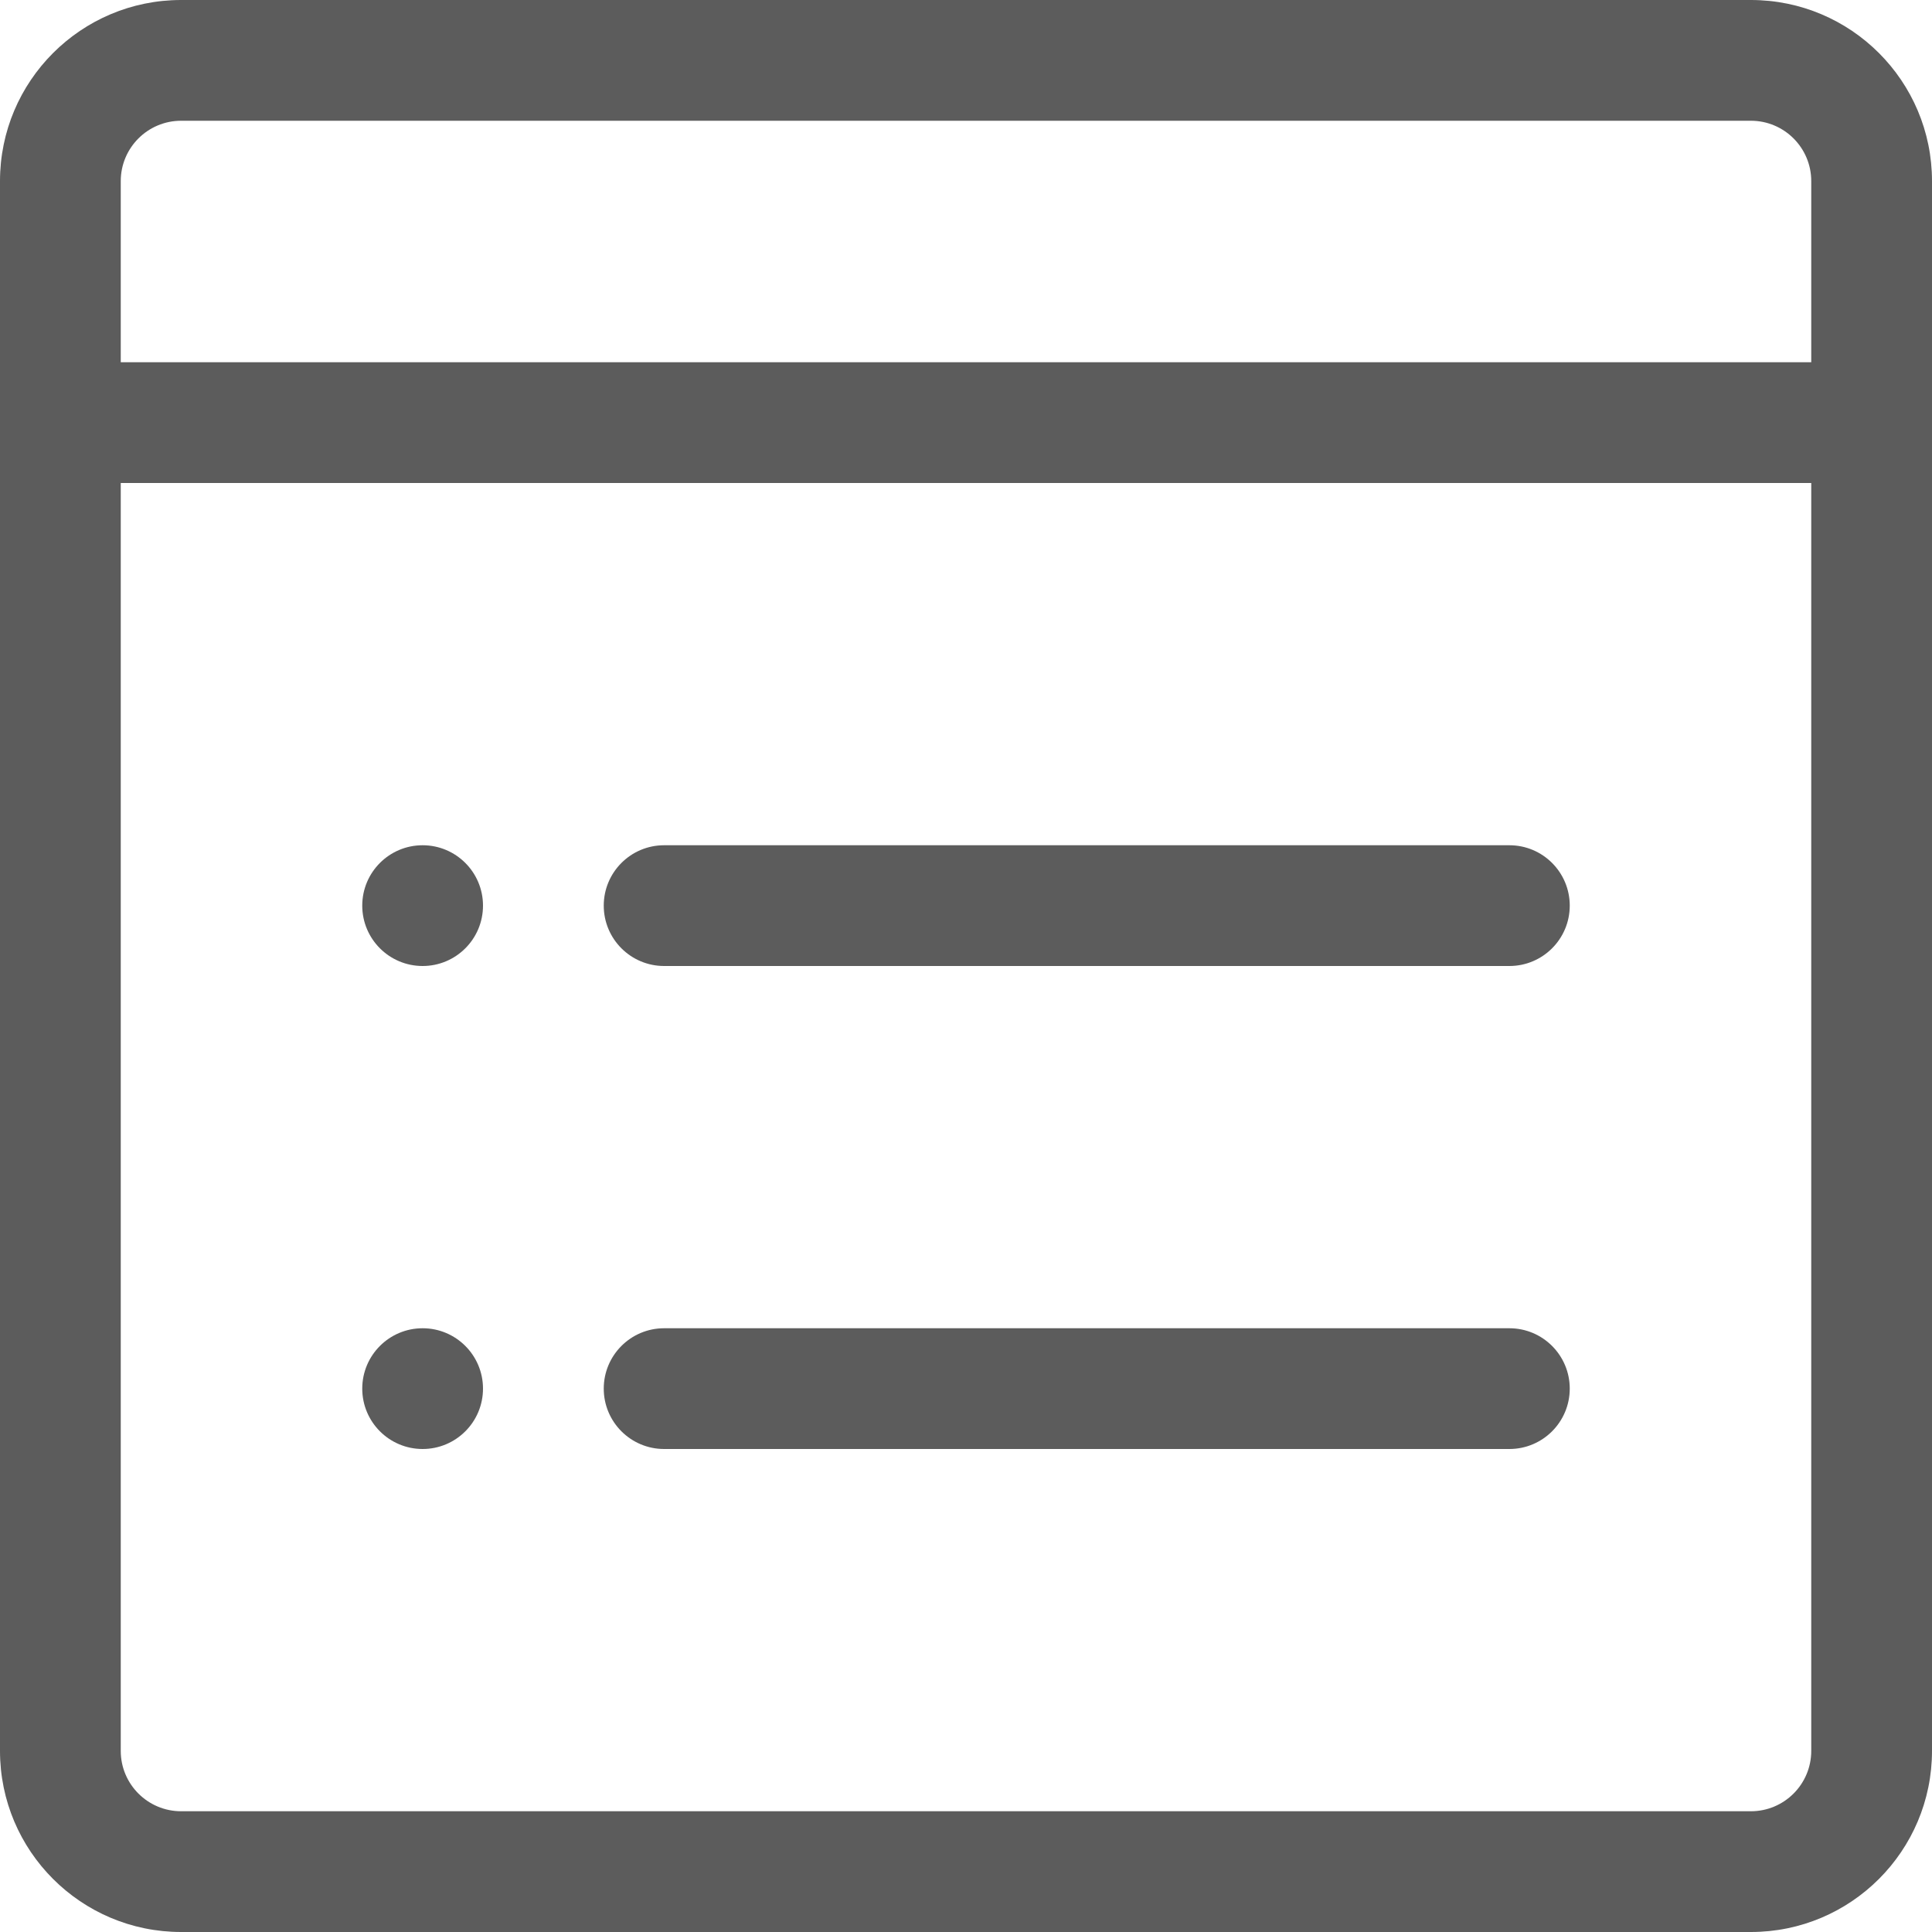
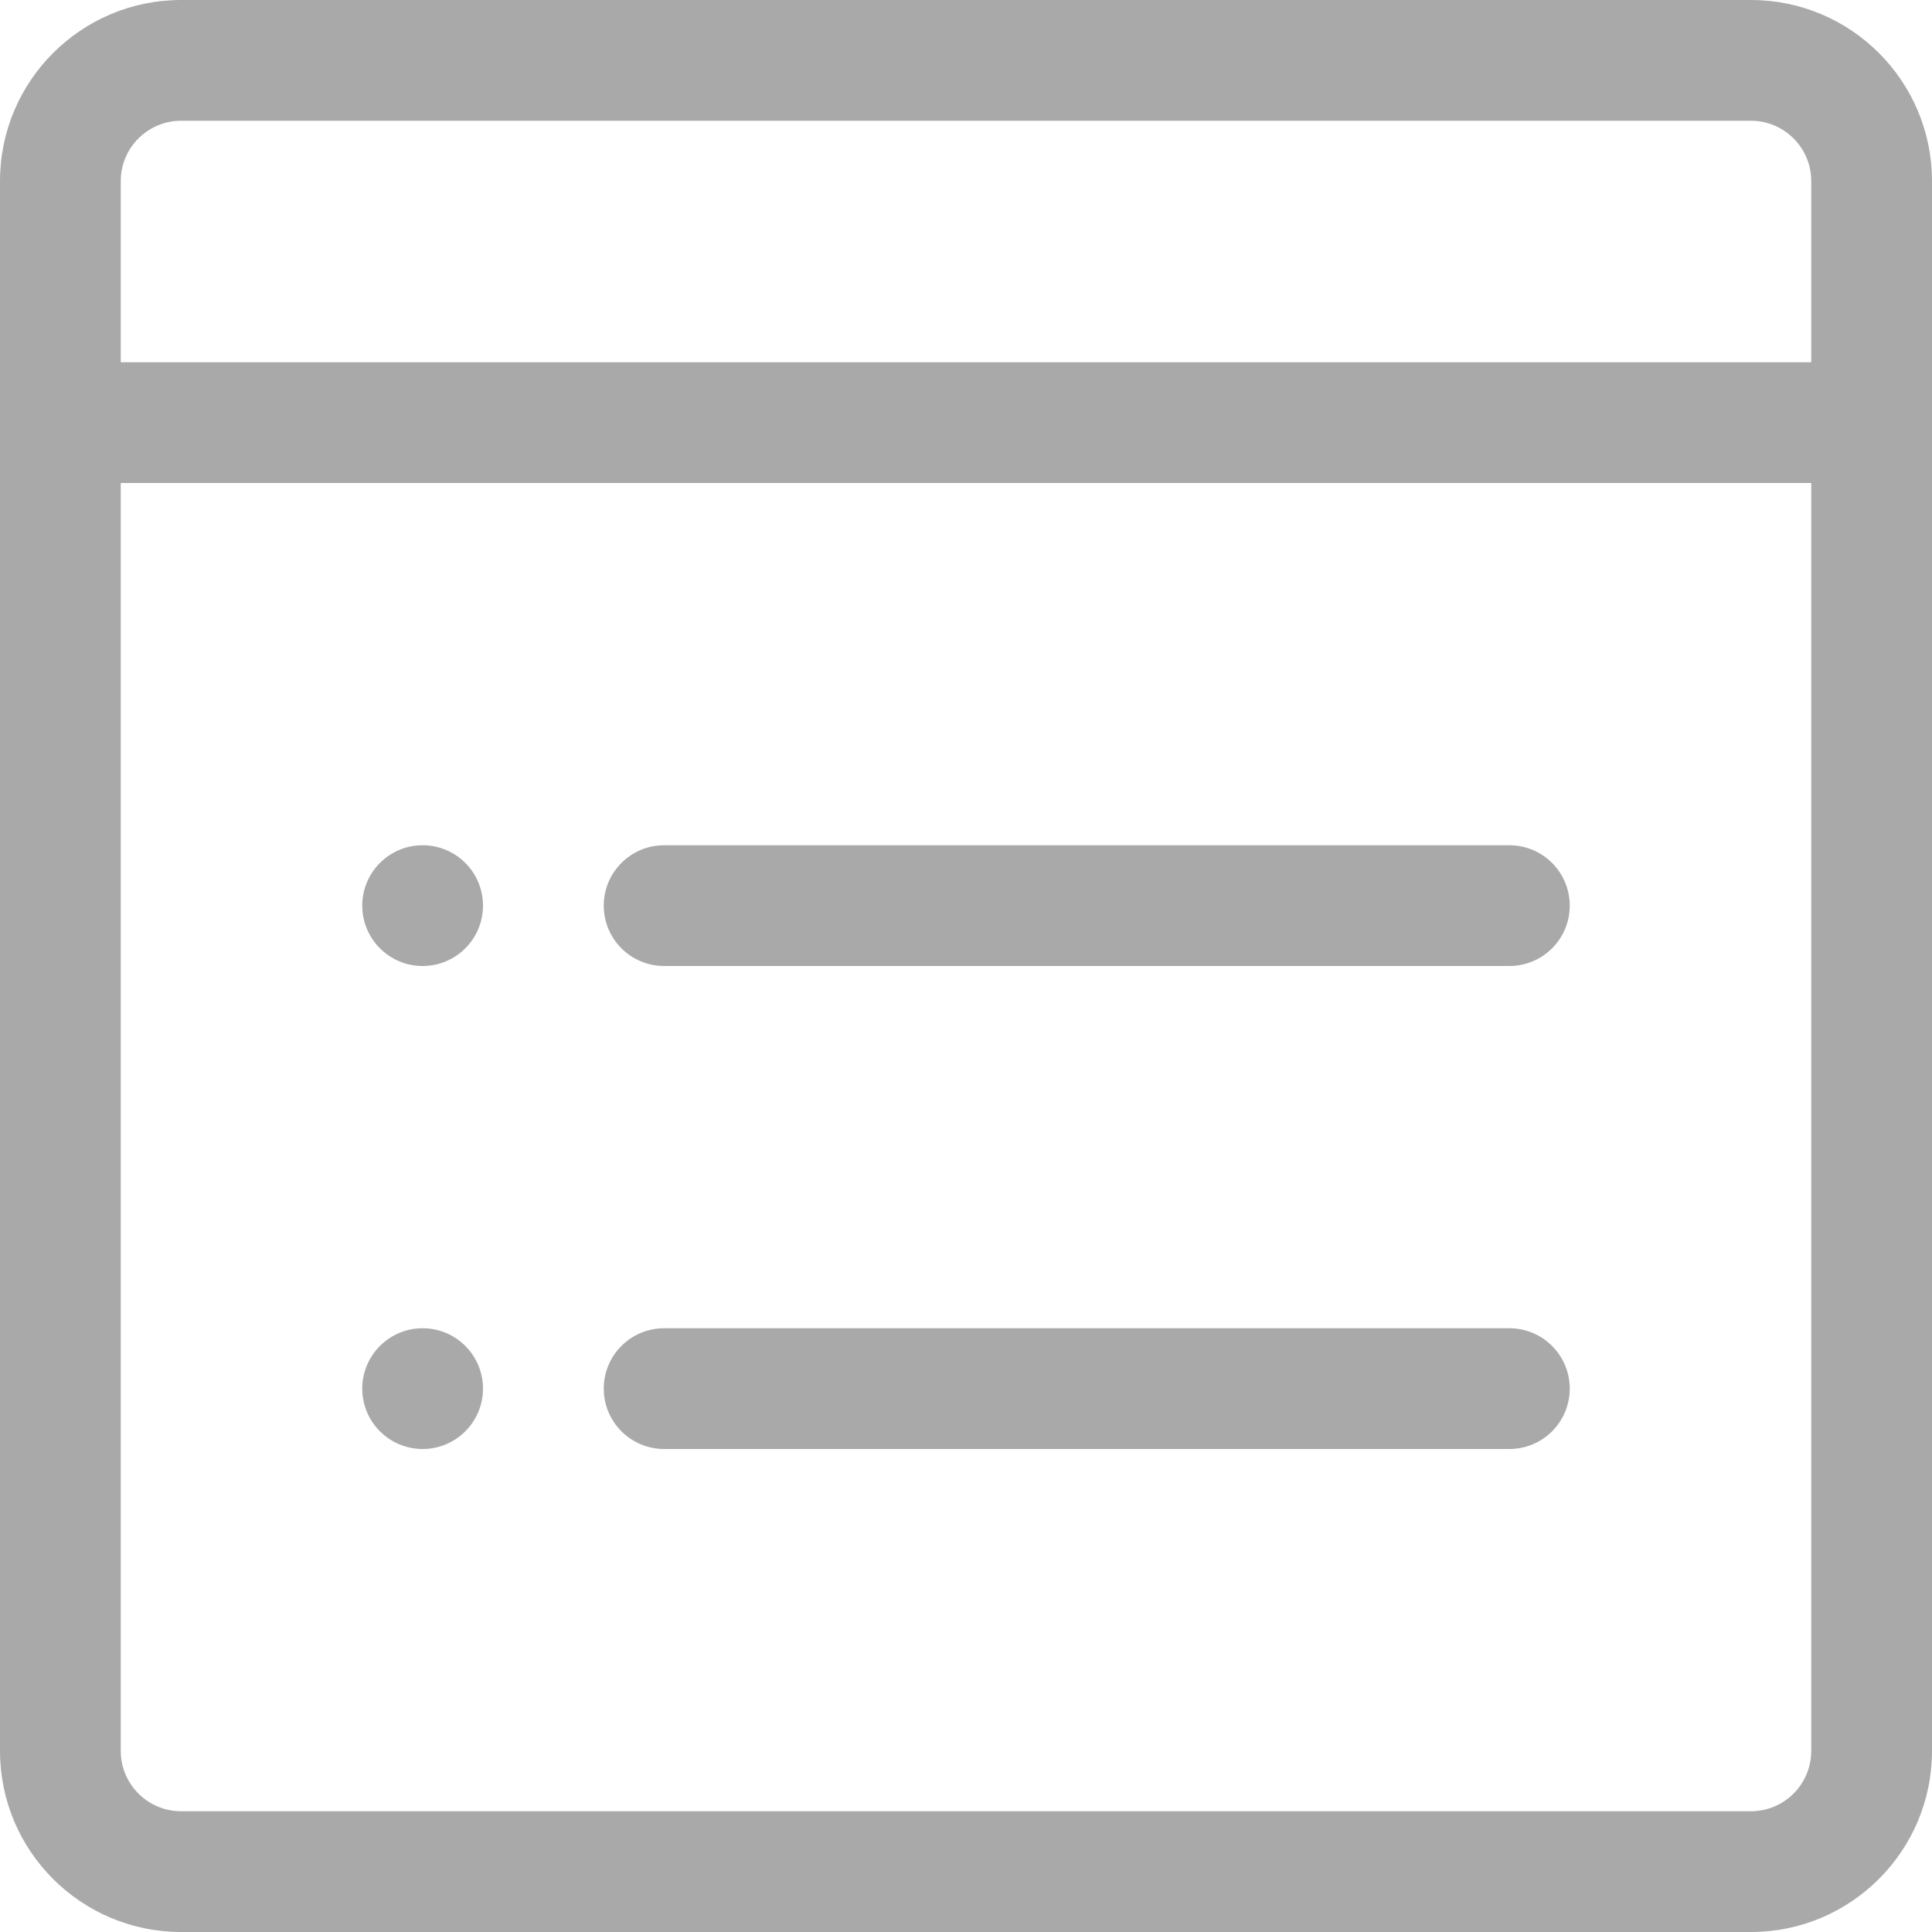
<svg xmlns="http://www.w3.org/2000/svg" width="16" height="16" viewBox="0 0 16 16">
-   <path fill="#5C5C5C" fill-rule="evenodd" d="M5.5 7h7a.5.5 0 1 1 0 1h-7a.5.5 0 0 1 0-1zm-2 1a.5.5 0 1 1 0-1 .5.5 0 0 1 0 1zm2 3h7a.5.5 0 1 1 0 1h-7a.5.5 0 1 1 0-1zm-2 1a.5.5 0 1 1 0-1 .5.5 0 0 1 0 1zM0 1.5A1.5 1.5 0 0 1 1.5 0h13A1.5 1.5 0 0 1 16 1.5v13a1.5 1.5 0 0 1-1.5 1.5h-13A1.5 1.5 0 0 1 0 14.5v-13zm1 0v13a.5.5 0 0 0 .5.5h13a.5.5 0 0 0 .5-.5v-13a.5.5 0 0 0-.5-.5h-13a.5.5 0 0 0-.5.5zM1 4V3h14v1H1z" />
+   <path fill="darkgrey" fill-rule="evenodd" d="M5.5 7h7a.5.5 0 1 1 0 1h-7a.5.5 0 0 1 0-1zm-2 1a.5.5 0 1 1 0-1 .5.5 0 0 1 0 1zm2 3h7a.5.5 0 1 1 0 1h-7a.5.5 0 1 1 0-1zm-2 1a.5.5 0 1 1 0-1 .5.5 0 0 1 0 1zM0 1.5A1.5 1.5 0 0 1 1.5 0h13A1.5 1.5 0 0 1 16 1.5v13a1.5 1.5 0 0 1-1.5 1.5h-13A1.5 1.5 0 0 1 0 14.5v-13zm1 0v13a.5.5 0 0 0 .5.5h13a.5.5 0 0 0 .5-.5v-13a.5.5 0 0 0-.5-.5h-13a.5.5 0 0 0-.5.5zM1 4V3h14v1H1z" />
</svg>
